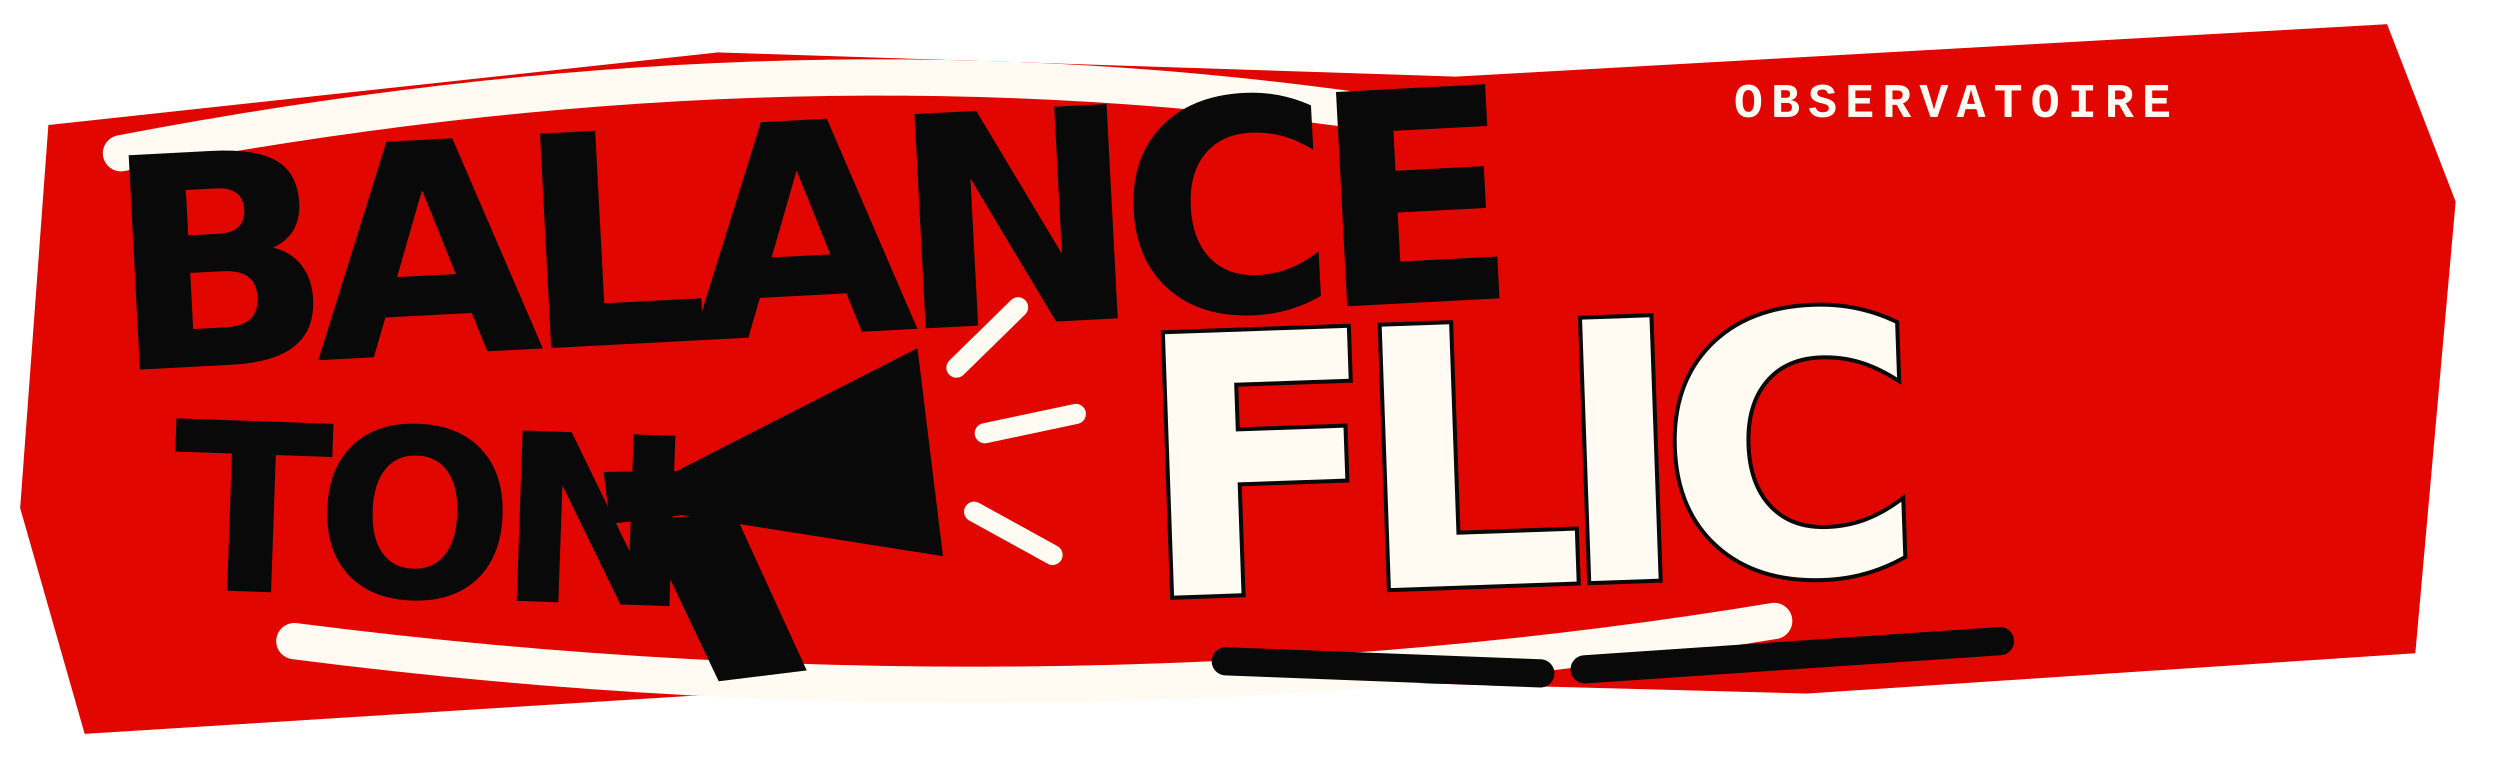
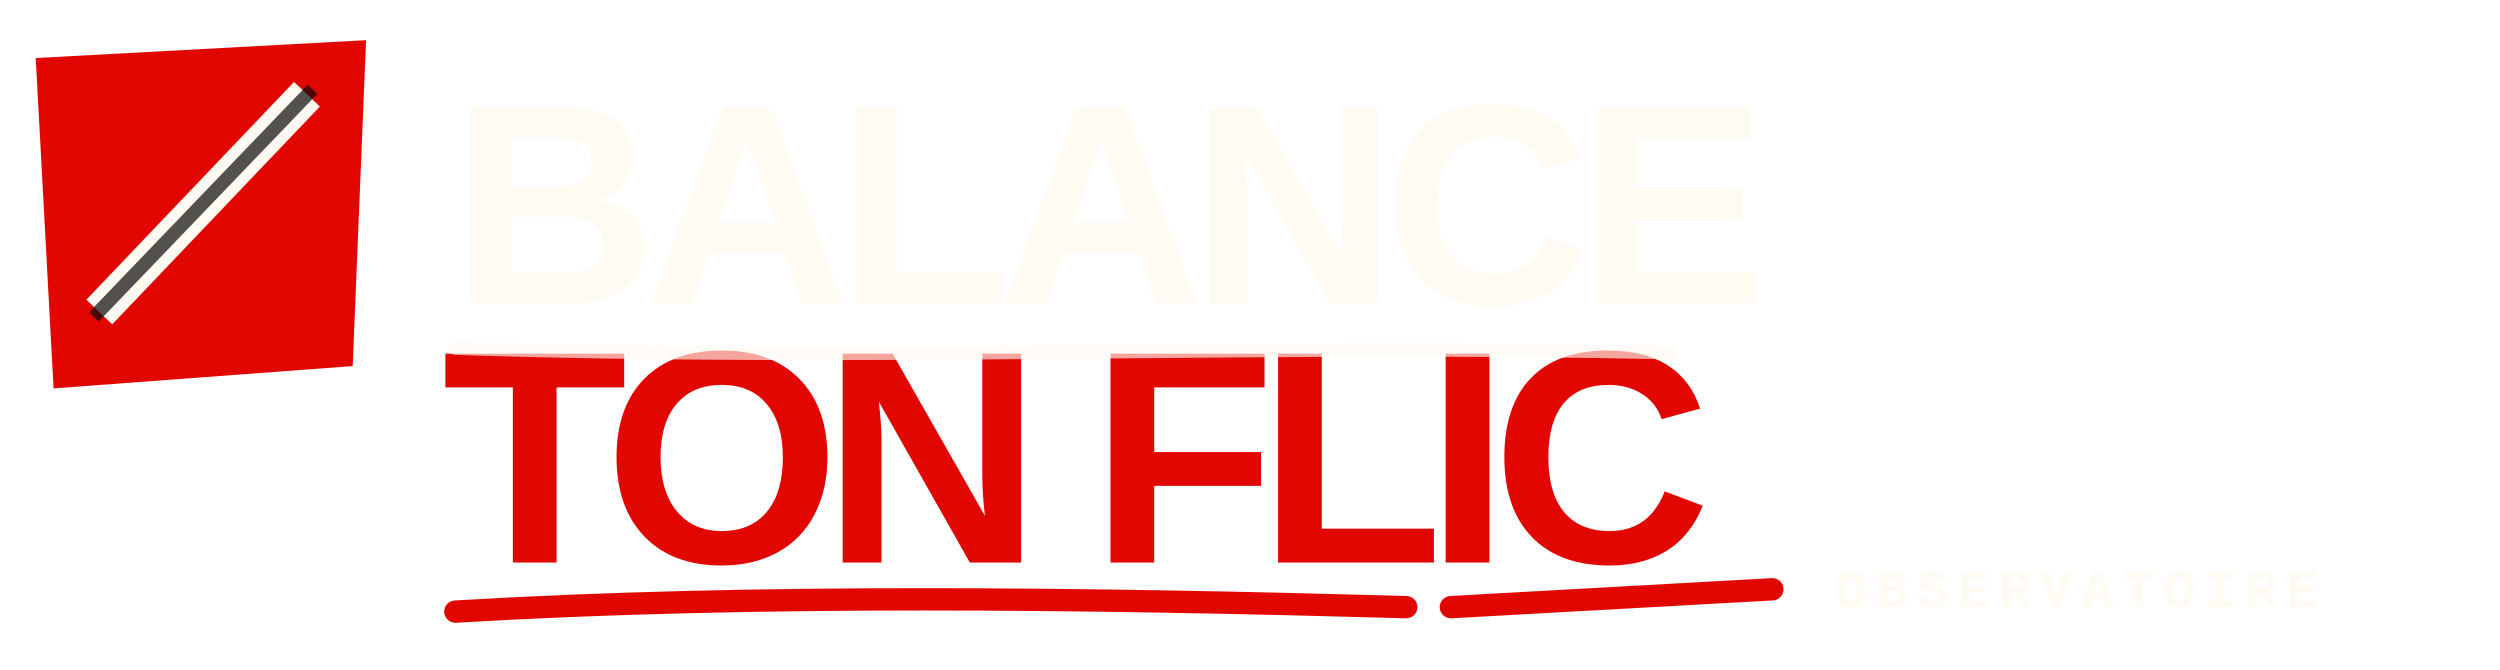
- <svg xmlns="http://www.w3.org/2000/svg" viewBox="0 0 620 190" role="img" aria-labelledby="title desc">
-   <path fill="#e10600" d="M12 31 178 13l183 6L592 6l17 44-10 112-151 10-188-5-239 15L5 126Z" />
-   <path fill="none" stroke="#fffaf2" stroke-width="9" stroke-linecap="round" d="M30 38c110-21 208-24 304-11M73 159c132 17 258 13 367-5" />
-   <g fill="#090909" font-family="Arial Black,DejaVu Sans,sans-serif" font-weight="900">
-     <text x="28" y="92" font-size="73" letter-spacing="-5" transform="rotate(-3 28 92)">BALANCE</text>
-     <text x="42" y="146" font-size="58" letter-spacing="-4" transform="rotate(2 42 146)">TON</text>
+ <svg xmlns="http://www.w3.org/2000/svg" viewBox="0 0 560 150" role="img" aria-labelledby="title desc">
+   <g transform="translate(8 9)">
+     <path fill="#e10600" d="M0 4 74 0l-3 73-67 5Z" />
+     <path fill="none" stroke="#fffaf2" stroke-width="8" stroke-linecap="square" d="m17 58 41-43" />
+     <path fill="none" stroke="#090909" stroke-width="3" d="m13 62 49-51" opacity=".7" />
  </g>
-   <g transform="translate(165 94) rotate(-7)">
-     <path fill="#090909" d="M0 23 63 0v52L0 34H-18V21Z" />
-     <path fill="#090909" d="m-10 34 14 42h22L13 35Z" />
-     <path fill="none" stroke="#fffaf2" stroke-width="5" stroke-linecap="round" d="m72 6 17-13m-12 30 23-2M72 42l18 13" />
+   <g font-family="Arial Narrow,Helvetica Neue,Arial,sans-serif" font-weight="900">
+     <text x="101" y="68" fill="#fffaf2" font-size="64" letter-spacing="-3">BALANCE</text>
+     <text x="99" y="126" fill="#e10600" font-size="68" letter-spacing="-4">TON FLIC</text>
  </g>
-   <text x="283" y="148" fill="#fffaf2" stroke="#090909" stroke-width="2" paint-order="stroke" font-family="Arial Black,DejaVu Sans,sans-serif" font-size="89" font-weight="900" letter-spacing="-7" transform="rotate(-2 283 148)">FLIC</text>
-   <text x="430" y="29" fill="#fffaf2" font-family="Courier New,monospace" font-size="12" font-weight="700" letter-spacing="2">OBSERVATOIRE</text>
-   <path fill="none" stroke="#090909" stroke-width="7" stroke-linecap="round" d="m304 164 78 3m11-1 103-7" />
+   <path fill="none" stroke="#fffaf2" stroke-width="3" stroke-linecap="round" d="M102 78c91 3 183-1 272 1" opacity=".65" />
+   <path fill="none" stroke="#e10600" stroke-width="5" stroke-linecap="round" d="M102 137c67-4 142-3 213-1m10 0 72-4" />
+   <text x="411" y="136" fill="#fffaf2" font-family="Courier New,monospace" font-size="12" font-weight="700" letter-spacing="2">OBSERVATOIRE</text>
</svg>
